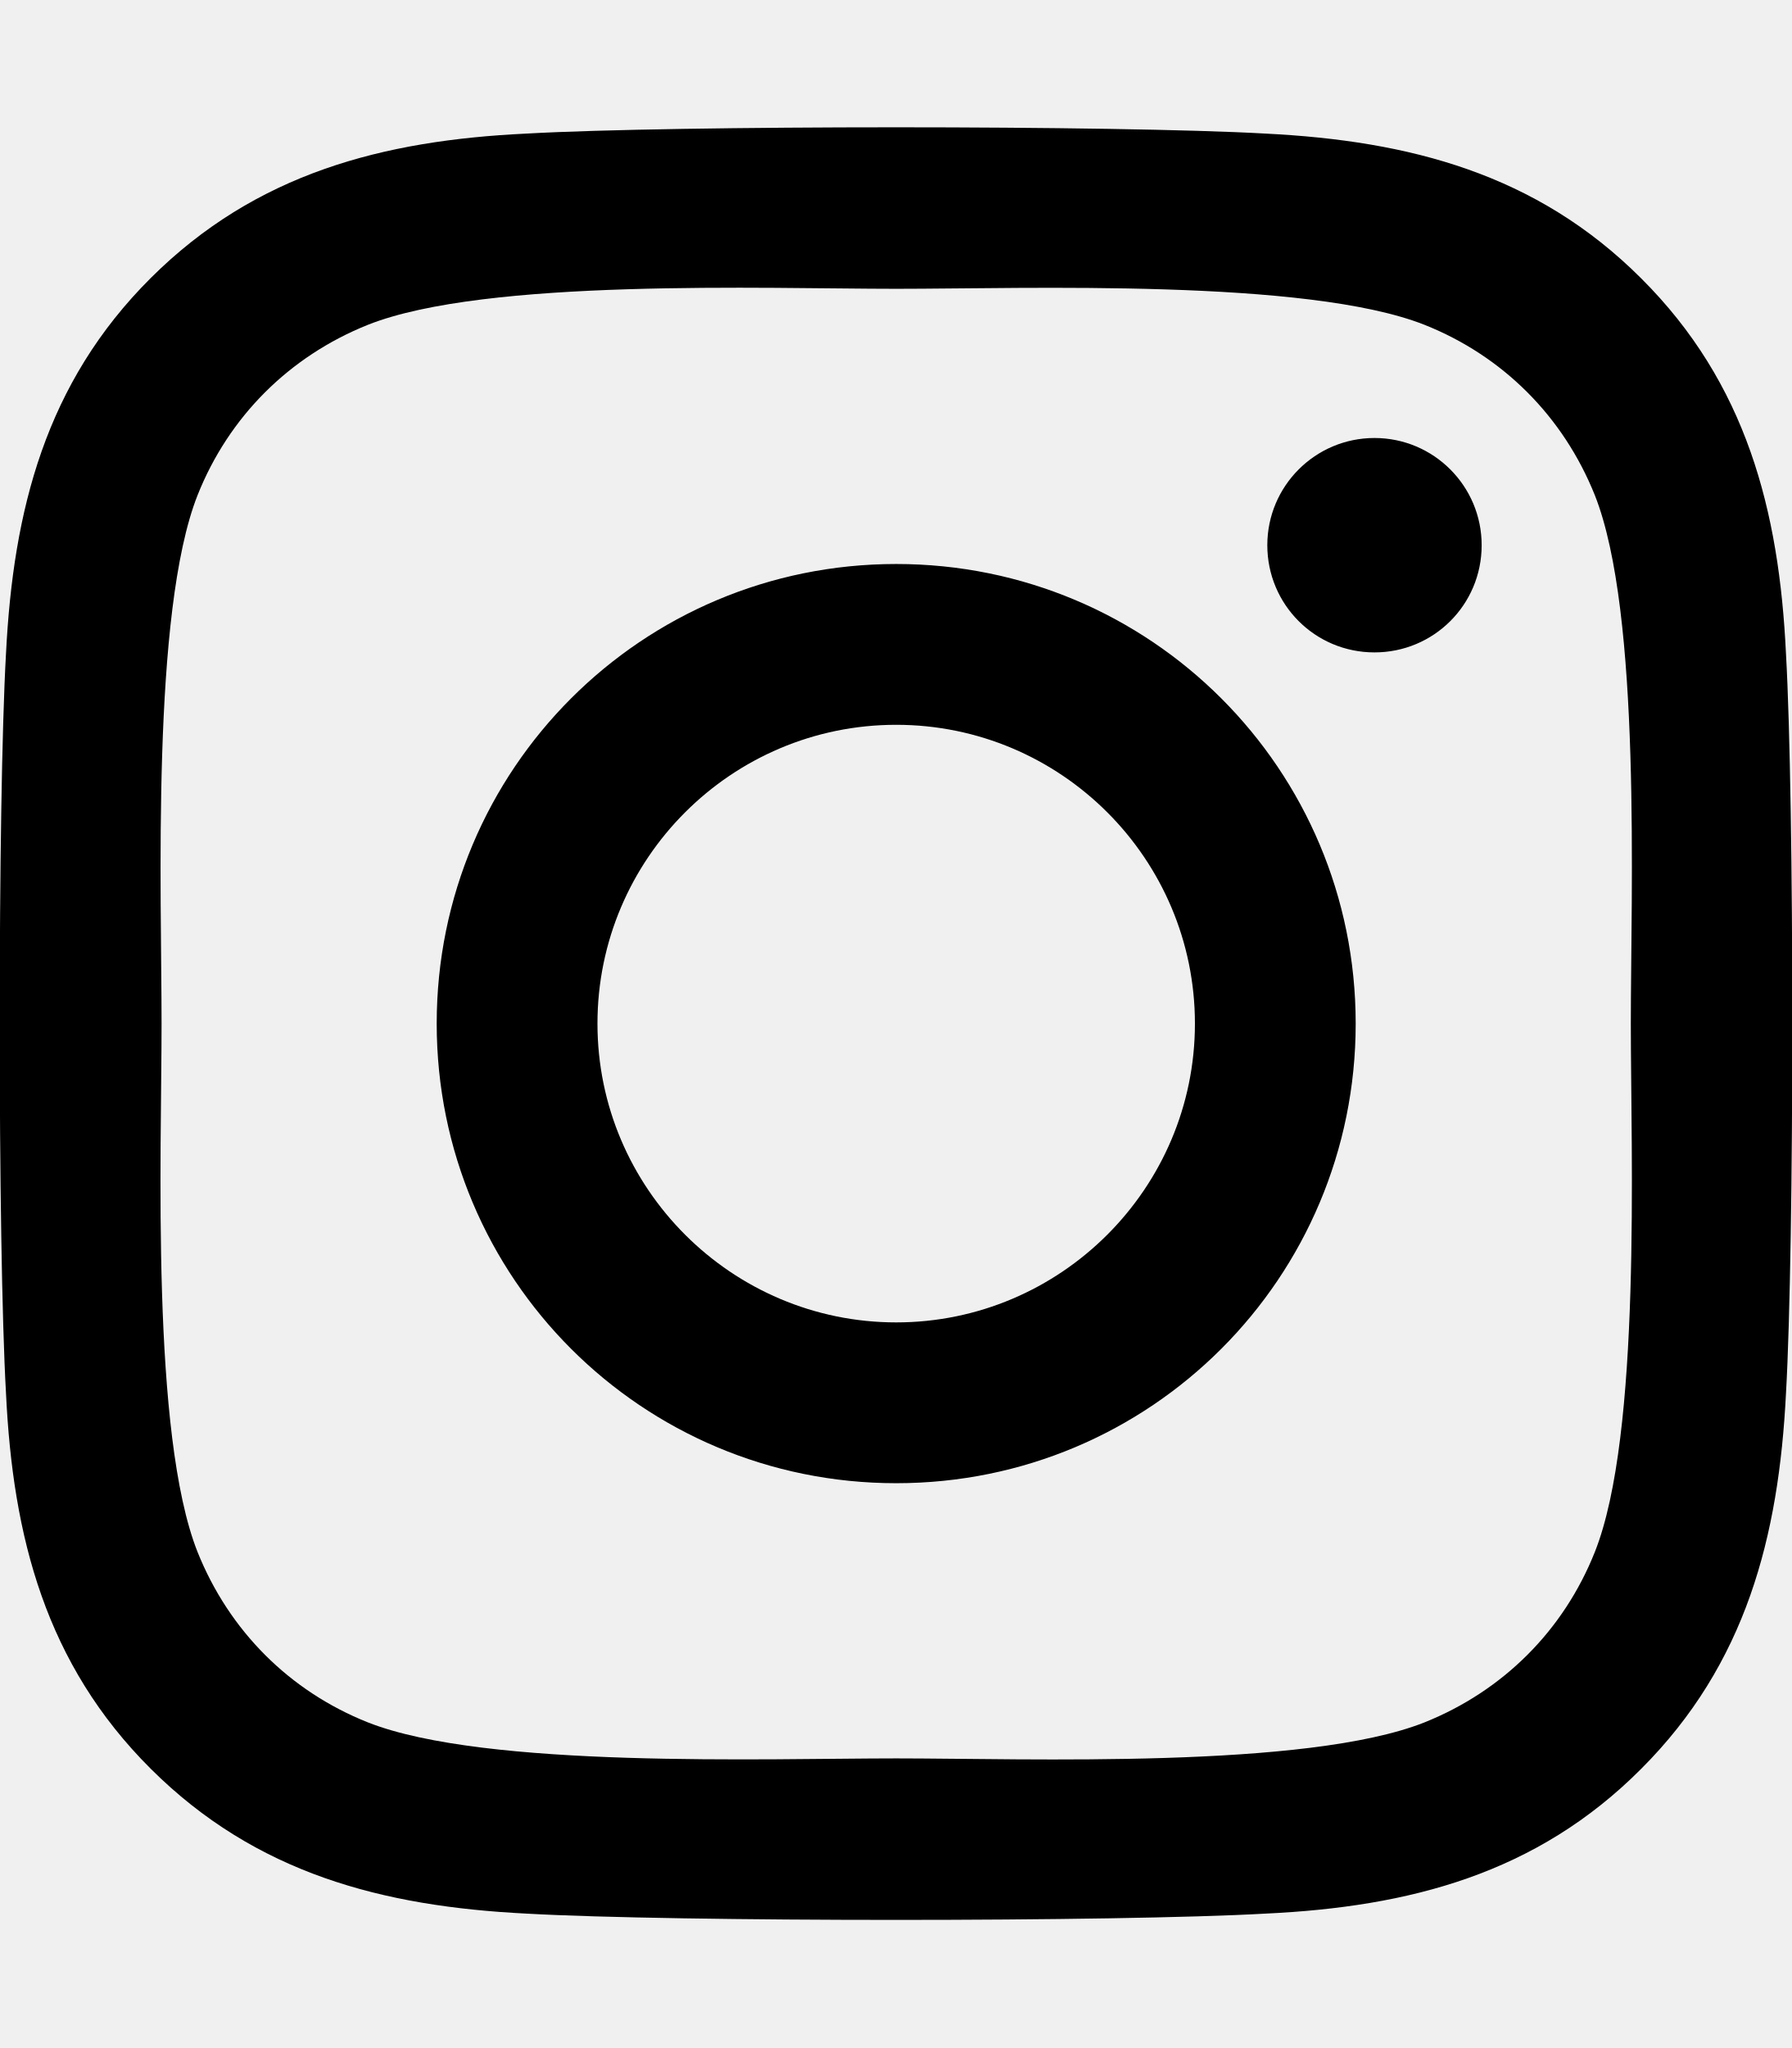
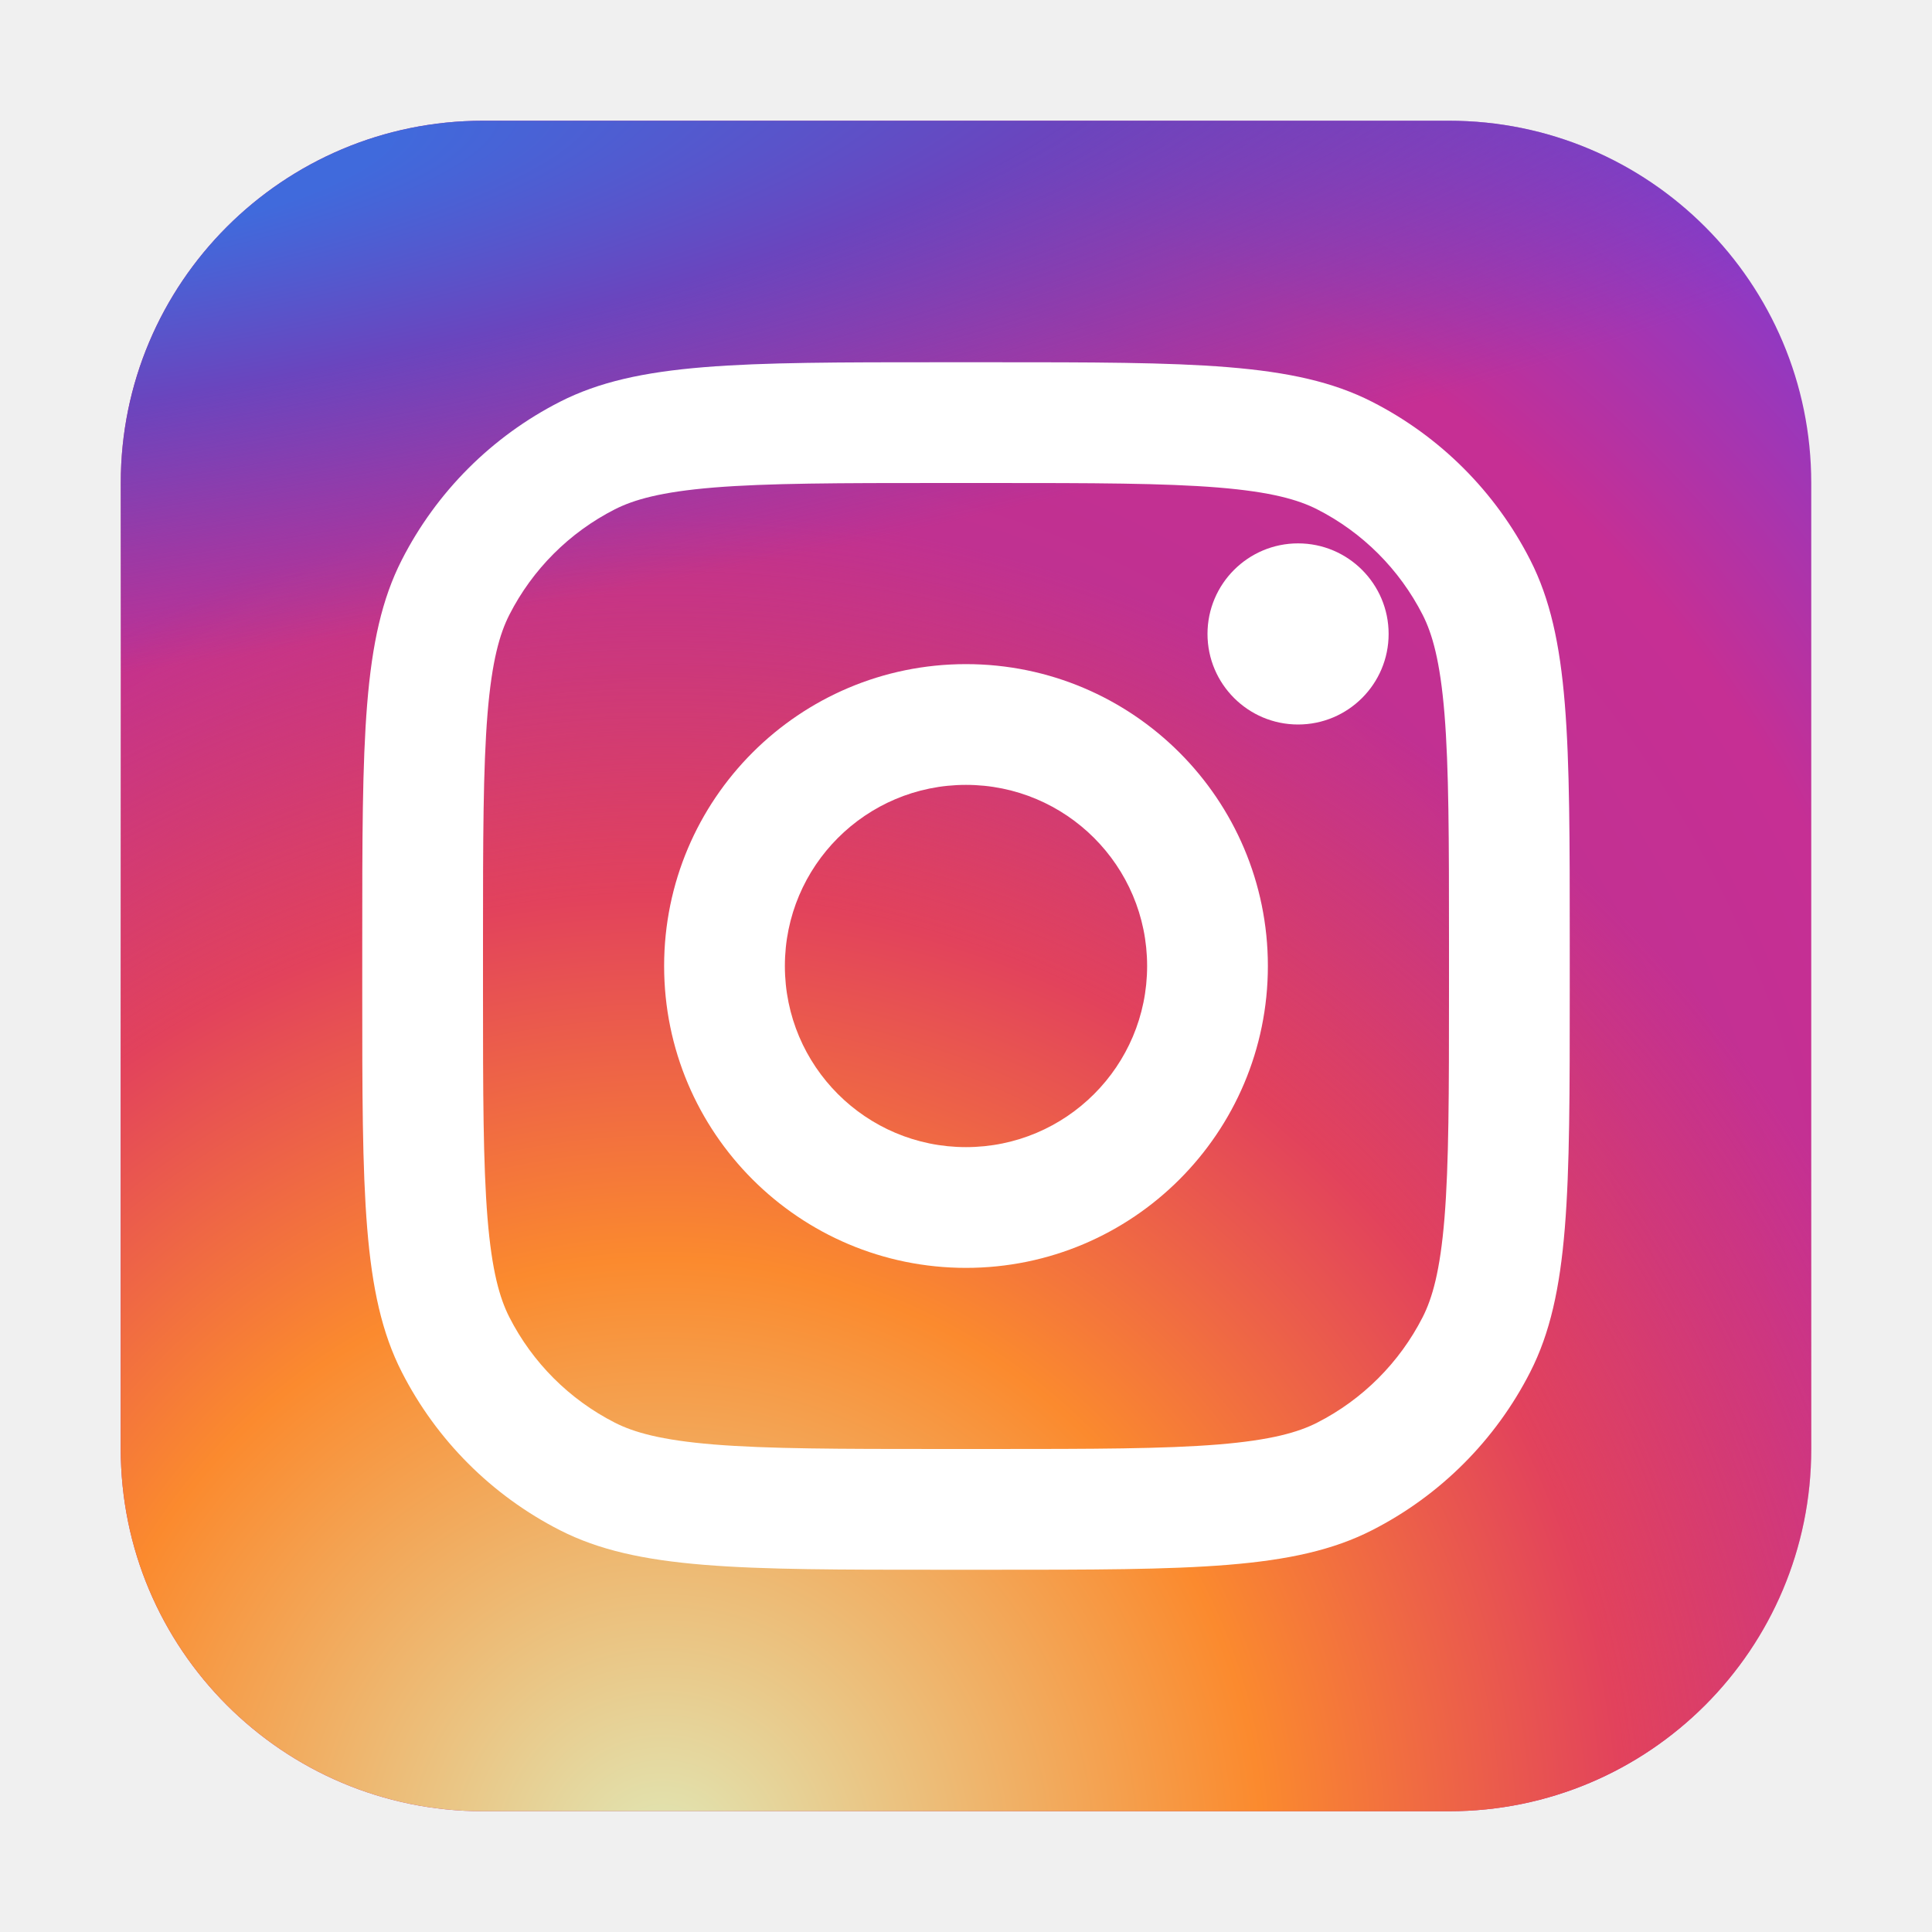
- <svg xmlns="http://www.w3.org/2000/svg" viewBox="0 0 448 512">
-   <path d="M224.1 141c-63.6 0-114.9 51.3-114.9 114.9s51.3 114.9 114.9 114.9S339 319.5 339 255.9 287.7 141 224.1 141zm0 189.6c-41.1 0-74.7-33.5-74.7-74.7s33.5-74.7 74.7-74.7 74.7 33.5 74.7 74.7-33.6 74.7-74.7 74.7zm146.4-194.3c0 14.9-12 26.8-26.8 26.8-14.9 0-26.8-12-26.8-26.8s12-26.8 26.8-26.8 26.8 12 26.8 26.8zm76.1 27.2c-1.7-35.9-9.9-67.7-36.2-93.9-26.2-26.2-58-34.4-93.9-36.2-37-2.1-147.9-2.1-184.9 0-35.8 1.7-67.6 9.9-93.9 36.1s-34.4 58-36.2 93.9c-2.1 37-2.1 147.9 0 184.9 1.7 35.9 9.9 67.7 36.2 93.9s58 34.4 93.9 36.2c37 2.1 147.9 2.1 184.9 0 35.9-1.7 67.7-9.9 93.9-36.2 26.2-26.2 34.4-58 36.2-93.9 2.1-37 2.1-147.8 0-184.8zM398.8 388c-7.8 19.6-22.9 34.7-42.6 42.6-29.5 11.7-99.5 9-132.1 9s-102.7 2.6-132.1-9c-19.6-7.8-34.7-22.9-42.6-42.6-11.7-29.5-9-99.5-9-132.1s-2.6-102.7 9-132.1c7.8-19.6 22.9-34.7 42.6-42.6 29.5-11.7 99.5-9 132.1-9s102.7-2.6 132.1 9c19.6 7.8 34.7 22.9 42.6 42.6 11.7 29.5 9 99.5 9 132.1s2.7 102.7-9 132.1z" />
+ <svg xmlns="http://www.w3.org/2000/svg" width="800px" height="800px" viewBox="0 0 32 32" fill="none">
+   <rect x="2" y="2" width="28" height="28" rx="6" fill="url(#paint0_radial_87_7153)" />
+   <rect x="2" y="2" width="28" height="28" rx="6" fill="url(#paint1_radial_87_7153)" />
+   <rect x="2" y="2" width="28" height="28" rx="6" fill="url(#paint2_radial_87_7153)" />
+   <path d="M23 10.5C23 11.328 22.328 12 21.5 12C20.672 12 20 11.328 20 10.5C20 9.672 20.672 9 21.5 9C22.328 9 23 9.672 23 10.5Z" fill="white" />
+   <path fill-rule="evenodd" clip-rule="evenodd" d="M16 21C18.761 21 21 18.761 21 16C21 13.239 18.761 11 16 11C13.239 11 11 13.239 11 16C11 18.761 13.239 21 16 21ZM16 19C17.657 19 19 17.657 19 16C19 14.343 17.657 13 16 13C14.343 13 13 14.343 13 16C13 17.657 14.343 19 16 19Z" fill="white" />
+   <path fill-rule="evenodd" clip-rule="evenodd" d="M6 15.6C6 12.24 6 10.559 6.654 9.276C7.229 8.147 8.147 7.229 9.276 6.654C10.559 6 12.24 6 15.6 6H16.4C19.76 6 21.441 6 22.724 6.654C23.853 7.229 24.771 8.147 25.346 9.276C26 10.559 26 12.24 26 15.6V16.4C26 19.76 26 21.441 25.346 22.724C24.771 23.853 23.853 24.771 22.724 25.346C21.441 26 19.76 26 16.4 26H15.6C12.24 26 10.559 26 9.276 25.346C8.147 24.771 7.229 23.853 6.654 22.724C6 21.441 6 19.76 6 16.4V15.6ZM15.6 8H16.4C18.113 8 19.278 8.002 20.178 8.075C21.055 8.147 21.503 8.277 21.816 8.436C22.569 8.819 23.18 9.431 23.564 10.184C23.723 10.497 23.853 10.945 23.925 11.822C23.998 12.722 24 13.887 24 15.6V16.4C24 18.113 23.998 19.278 23.925 20.178C23.853 21.055 23.723 21.503 23.564 21.816C23.18 22.569 22.569 23.18 21.816 23.564C21.503 23.723 21.055 23.853 20.178 23.925C19.278 23.998 18.113 24 16.4 24H15.6C13.887 24 12.722 23.998 11.822 23.925C10.945 23.853 10.497 23.723 10.184 23.564C9.431 23.18 8.819 22.569 8.436 21.816C8.277 21.503 8.147 21.055 8.075 20.178C8.002 19.278 8 18.113 8 16.4V15.6C8 13.887 8.002 12.722 8.075 11.822C8.147 10.945 8.277 10.497 8.436 10.184C8.819 9.431 9.431 8.819 10.184 8.436C10.497 8.277 10.945 8.147 11.822 8.075C12.722 8.002 13.887 8 15.6 8Z" fill="white" />
+   <defs>
+     <radialGradient id="paint0_radial_87_7153" cx="0" cy="0" r="1" gradientUnits="userSpaceOnUse" gradientTransform="translate(12 23) rotate(-55.3758) scale(25.5196)">
+       <stop stop-color="#B13589" />
+       <stop offset="0.793" stop-color="#C62F94" />
+       <stop offset="1" stop-color="#8A3AC8" />
+     </radialGradient>
+     <radialGradient id="paint1_radial_87_7153" cx="0" cy="0" r="1" gradientUnits="userSpaceOnUse" gradientTransform="translate(11 31) rotate(-65.1363) scale(22.5942)">
+       <stop stop-color="#E0E8B7" />
+       <stop offset="0.445" stop-color="#FB8A2E" />
+       <stop offset="0.715" stop-color="#E2425C" />
+       <stop offset="1" stop-color="#E2425C" stop-opacity="0" />
+     </radialGradient>
+     <radialGradient id="paint2_radial_87_7153" cx="0" cy="0" r="1" gradientUnits="userSpaceOnUse" gradientTransform="translate(0.500002 3) rotate(-8.1301) scale(38.8909 8.31836)">
+       <stop offset="0.157" stop-color="#406ADC" />
+       <stop offset="0.468" stop-color="#6A45BE" />
+       <stop offset="1" stop-color="#6A45BE" stop-opacity="0" />
+     </radialGradient>
+   </defs>
</svg>
